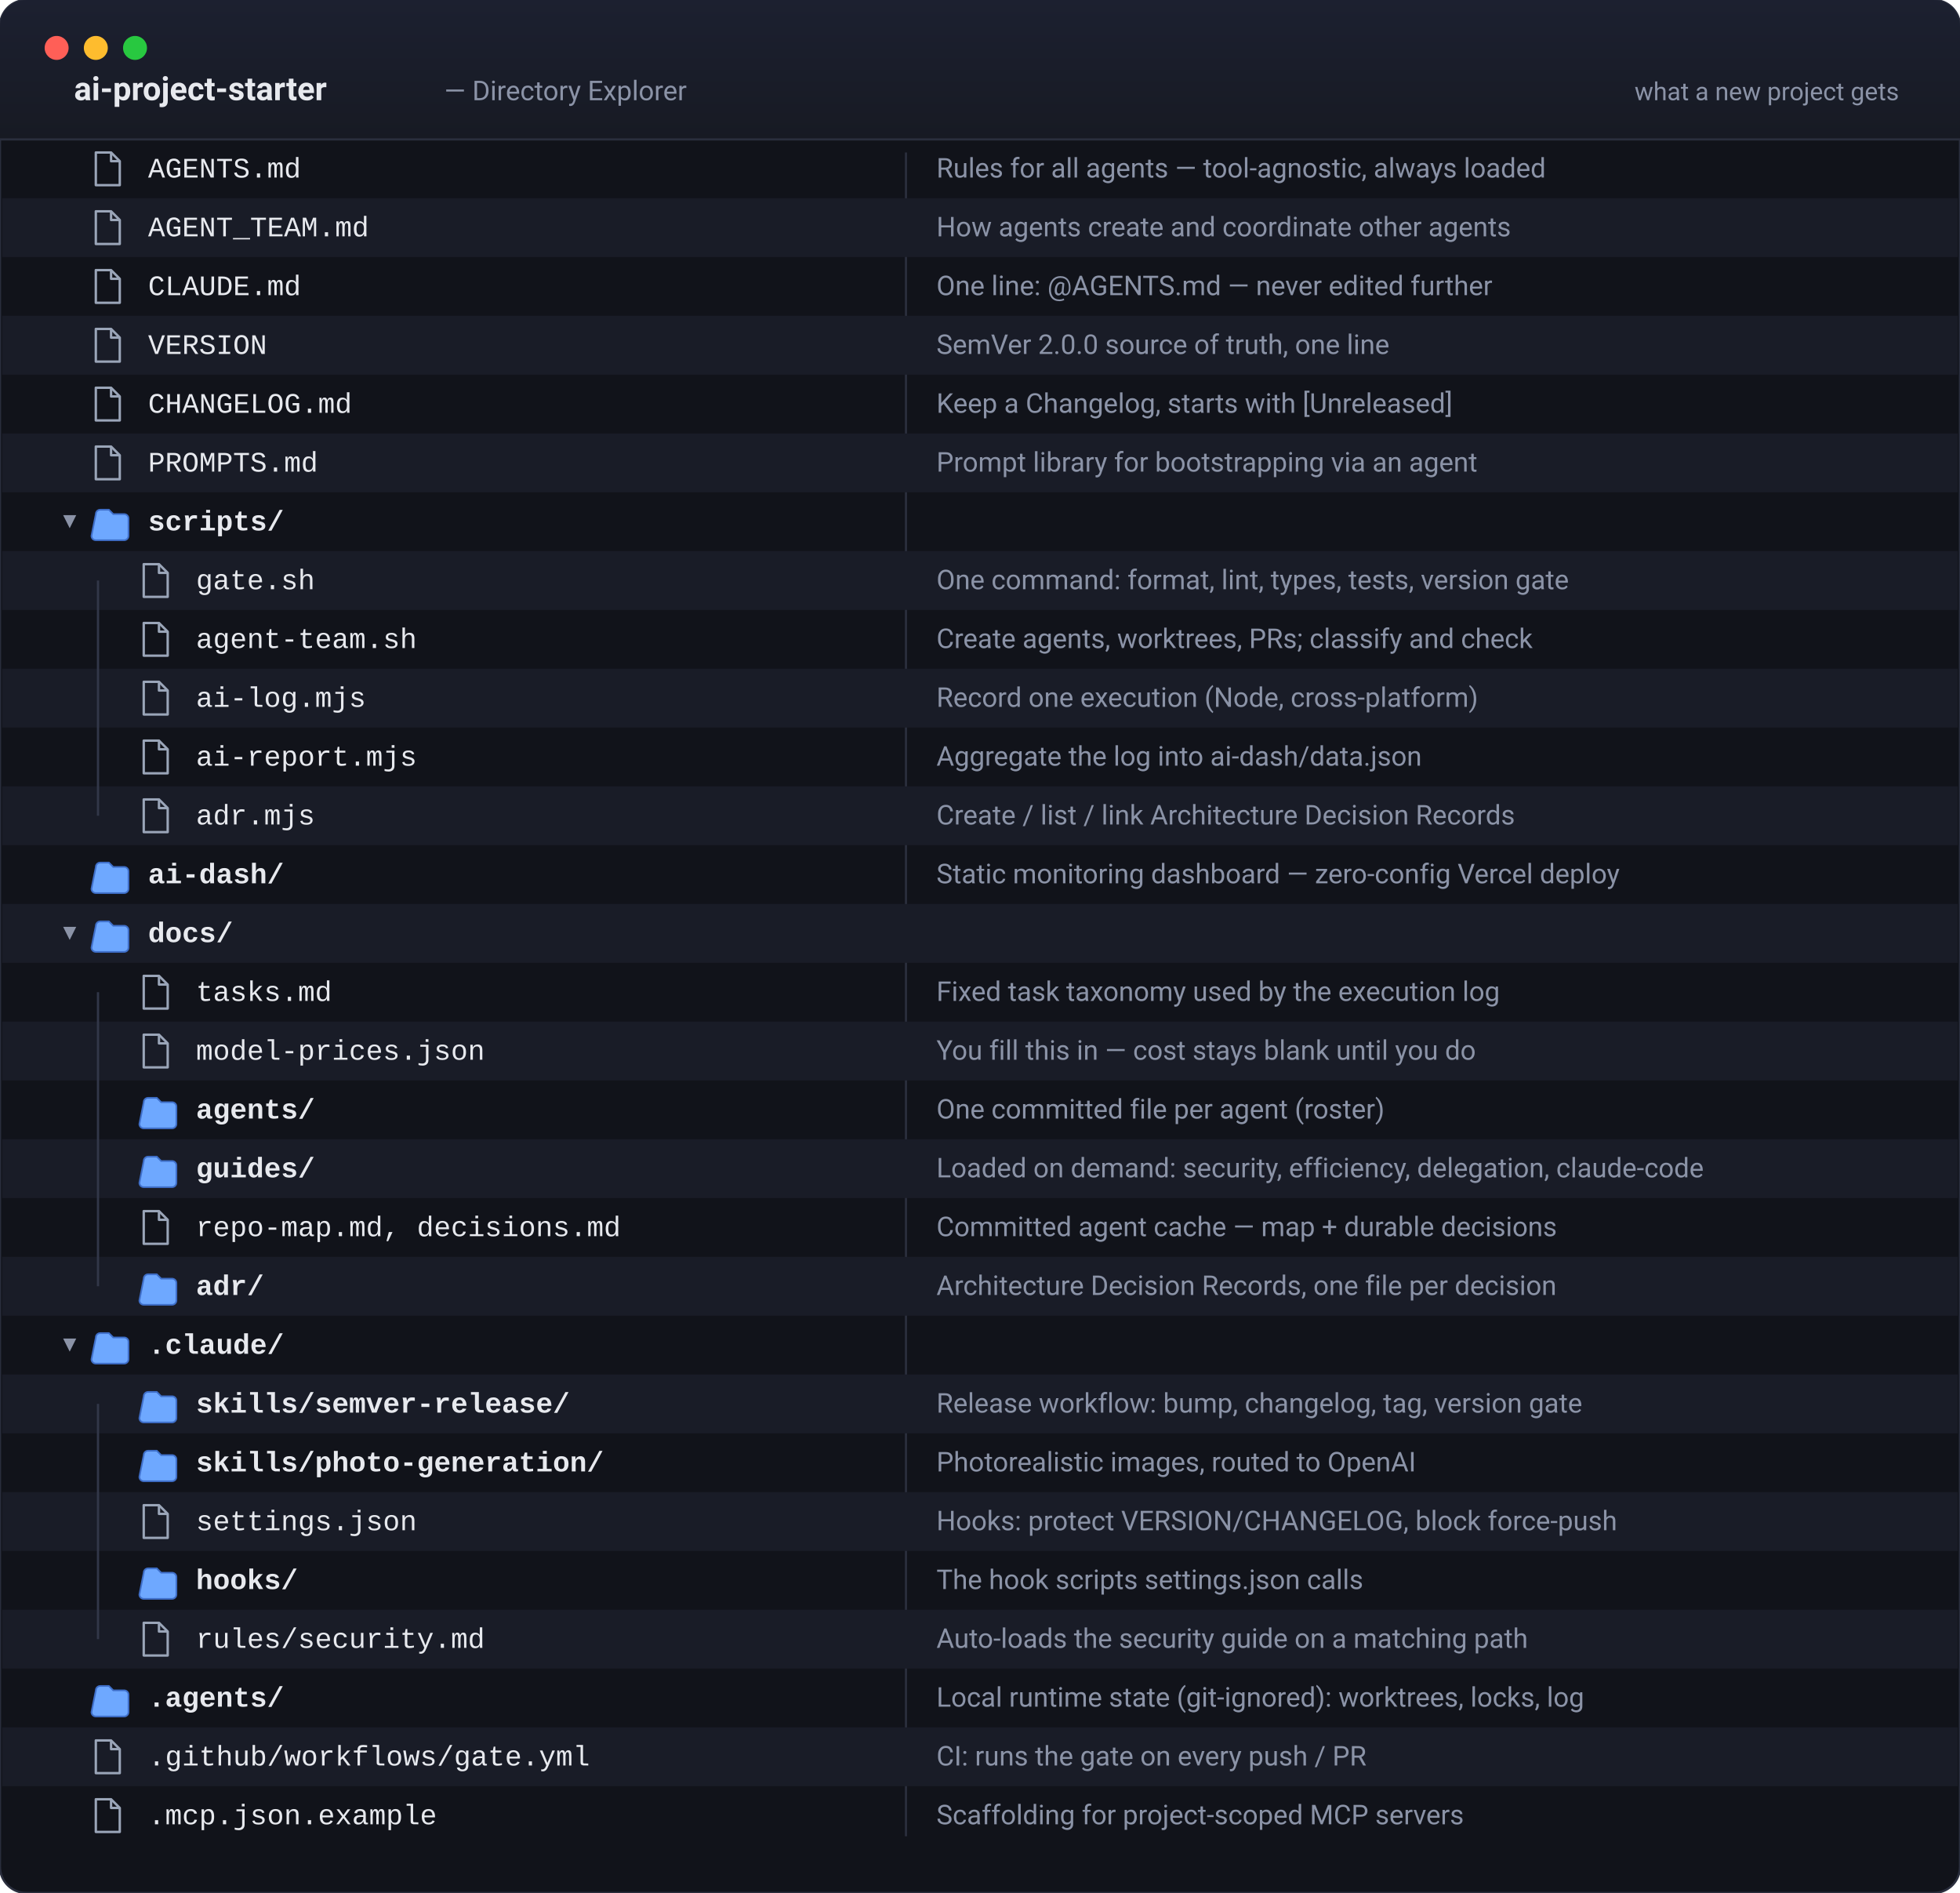
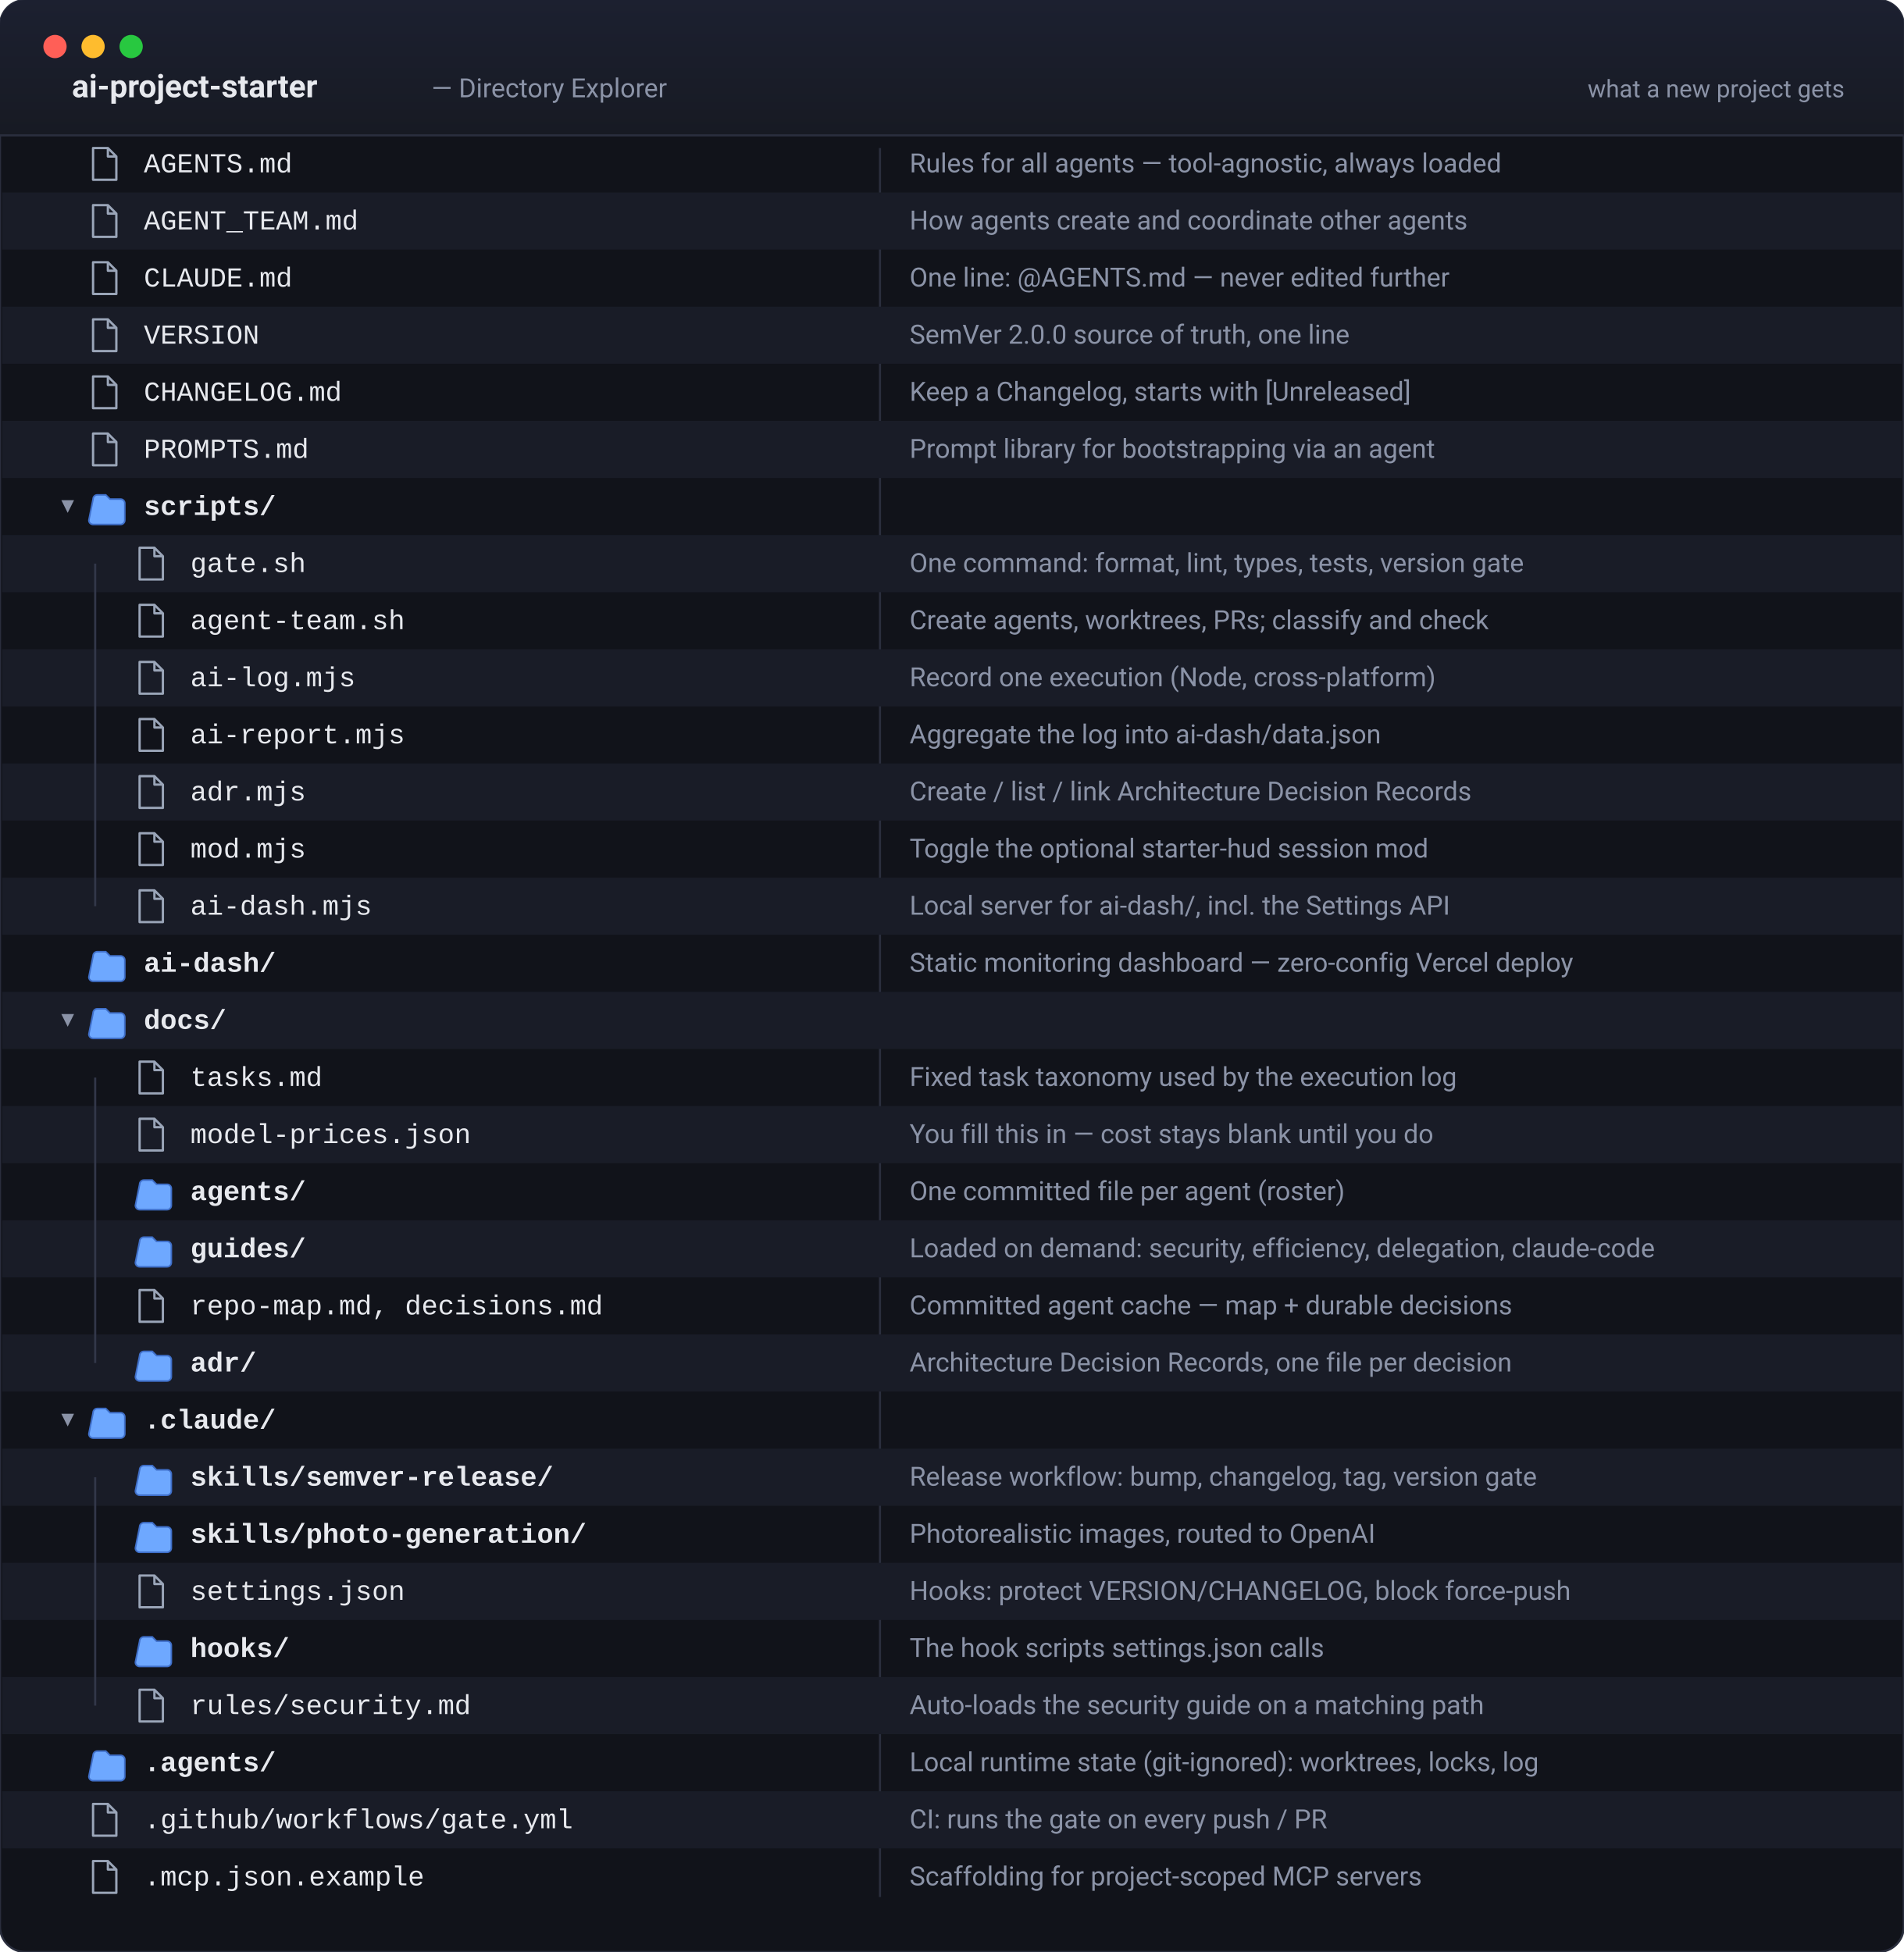
- <svg xmlns="http://www.w3.org/2000/svg" width="900" height="869" viewBox="0 0 900 869" font-family="-apple-system, 'Segoe UI', Roboto, Helvetica, Arial, sans-serif">
+ <svg xmlns="http://www.w3.org/2000/svg" width="900" height="923" viewBox="0 0 900 923" font-family="-apple-system, 'Segoe UI', Roboto, Helvetica, Arial, sans-serif">
  <defs>
    <linearGradient id="hdr" x1="0" y1="0" x2="0" y2="1">
      <stop offset="0" stop-color="#1c2030" />
      <stop offset="1" stop-color="#171a23" />
    </linearGradient>
  </defs>
-   <rect x="0" y="0" width="900" height="869" rx="12" fill="#11131a" />
-   <rect x="0" y="0" width="900" height="869" rx="12" fill="none" stroke="#2a2e3d" stroke-width="1" />
+   <rect x="0" y="0" width="900" height="923" rx="12" fill="#11131a" />
+   <rect x="0" y="0" width="900" height="923" rx="12" fill="none" stroke="#2a2e3d" stroke-width="1" />
  <path d="M0,12 a12,12 0 0 1 12,-12 h876 a12,12 0 0 1 12,12 v52 h-900 z" fill="url(#hdr)" />
  <line x1="0" y1="64" x2="900" y2="64" stroke="#2a2e3d" stroke-width="1" />
  <circle cx="26" cy="22" r="5.5" fill="#ff5f57" />
  <circle cx="44" cy="22" r="5.5" fill="#febc2e" />
  <circle cx="62" cy="22" r="5.5" fill="#28c840" />
  <text x="34" y="46" fill="#e7e9ee" font-size="15" font-weight="600">ai-project-starter</text>
  <text x="204" y="46" fill="#8b93a7" font-size="12.5">— Directory Explorer</text>
  <text x="872" y="46" fill="#8b93a7" font-size="11.5" text-anchor="end">what a new project gets</text>
-   <line x1="416" y1="70" x2="416" y2="843" stroke="#2a2e3d" stroke-width="1" />
+   <line x1="416" y1="70" x2="416" y2="897" stroke="#2a2e3d" stroke-width="1" />
  <rect x="1" y="91" width="898" height="27" fill="#191c27" />
  <rect x="1" y="145" width="898" height="27" fill="#191c27" />
  <rect x="1" y="199" width="898" height="27" fill="#191c27" />
  <rect x="1" y="253" width="898" height="27" fill="#191c27" />
  <rect x="1" y="307" width="898" height="27" fill="#191c27" />
  <rect x="1" y="361" width="898" height="27" fill="#191c27" />
  <rect x="1" y="415" width="898" height="27" fill="#191c27" />
  <rect x="1" y="469" width="898" height="27" fill="#191c27" />
  <rect x="1" y="523" width="898" height="27" fill="#191c27" />
  <rect x="1" y="577" width="898" height="27" fill="#191c27" />
  <rect x="1" y="631" width="898" height="27" fill="#191c27" />
  <rect x="1" y="685" width="898" height="27" fill="#191c27" />
  <rect x="1" y="739" width="898" height="27" fill="#191c27" />
  <rect x="1" y="793" width="898" height="27" fill="#191c27" />
-   <line x1="45" y1="266.5" x2="45" y2="374.5" stroke="#323749" stroke-width="1" />
-   <line x1="45" y1="455.5" x2="45" y2="590.5" stroke="#323749" stroke-width="1" />
-   <line x1="45" y1="644.5" x2="45" y2="752.5" stroke="#323749" stroke-width="1" />
+   <rect x="1" y="847" width="898" height="27" fill="#191c27" />
+   <line x1="45" y1="266.5" x2="45" y2="428.5" stroke="#323749" stroke-width="1" />
+   <line x1="45" y1="509.5" x2="45" y2="644.5" stroke="#323749" stroke-width="1" />
+   <line x1="45" y1="698.5" x2="45" y2="806.5" stroke="#323749" stroke-width="1" />
  <path d="M44,70.0 h7 l4,4 v11 h-11 z" fill="none" stroke="#9aa5b8" stroke-width="1.1" stroke-linejoin="round" />
  <path d="M51,70.0 v4 h4" fill="none" stroke="#9aa5b8" stroke-width="1.1" stroke-linejoin="round" />
  <text x="68" y="81.5" fill="#e7e9ee" font-size="13" font-weight="400" font-family="'SF Mono', 'Cascadia Code', Consolas, 'Courier New', monospace">AGENTS.md</text>
  <text x="430" y="81.5" fill="#8b93a7" font-size="12.5">Rules for all agents — tool-agnostic, always loaded</text>
  <path d="M44,97.0 h7 l4,4 v11 h-11 z" fill="none" stroke="#9aa5b8" stroke-width="1.1" stroke-linejoin="round" />
  <path d="M51,97.0 v4 h4" fill="none" stroke="#9aa5b8" stroke-width="1.1" stroke-linejoin="round" />
  <text x="68" y="108.5" fill="#e7e9ee" font-size="13" font-weight="400" font-family="'SF Mono', 'Cascadia Code', Consolas, 'Courier New', monospace">AGENT_TEAM.md</text>
  <text x="430" y="108.5" fill="#8b93a7" font-size="12.5">How agents create and coordinate other agents</text>
  <path d="M44,124.0 h7 l4,4 v11 h-11 z" fill="none" stroke="#9aa5b8" stroke-width="1.1" stroke-linejoin="round" />
  <path d="M51,124.0 v4 h4" fill="none" stroke="#9aa5b8" stroke-width="1.1" stroke-linejoin="round" />
  <text x="68" y="135.5" fill="#e7e9ee" font-size="13" font-weight="400" font-family="'SF Mono', 'Cascadia Code', Consolas, 'Courier New', monospace">CLAUDE.md</text>
  <text x="430" y="135.5" fill="#8b93a7" font-size="12.5">One line: @AGENTS.md — never edited further</text>
  <path d="M44,151.0 h7 l4,4 v11 h-11 z" fill="none" stroke="#9aa5b8" stroke-width="1.1" stroke-linejoin="round" />
  <path d="M51,151.0 v4 h4" fill="none" stroke="#9aa5b8" stroke-width="1.1" stroke-linejoin="round" />
  <text x="68" y="162.5" fill="#e7e9ee" font-size="13" font-weight="400" font-family="'SF Mono', 'Cascadia Code', Consolas, 'Courier New', monospace">VERSION</text>
  <text x="430" y="162.5" fill="#8b93a7" font-size="12.5">SemVer 2.0.0 source of truth, one line</text>
  <path d="M44,178.0 h7 l4,4 v11 h-11 z" fill="none" stroke="#9aa5b8" stroke-width="1.1" stroke-linejoin="round" />
  <path d="M51,178.0 v4 h4" fill="none" stroke="#9aa5b8" stroke-width="1.1" stroke-linejoin="round" />
  <text x="68" y="189.5" fill="#e7e9ee" font-size="13" font-weight="400" font-family="'SF Mono', 'Cascadia Code', Consolas, 'Courier New', monospace">CHANGELOG.md</text>
  <text x="430" y="189.5" fill="#8b93a7" font-size="12.5">Keep a Changelog, starts with [Unreleased]</text>
  <path d="M44,205.0 h7 l4,4 v11 h-11 z" fill="none" stroke="#9aa5b8" stroke-width="1.1" stroke-linejoin="round" />
  <path d="M51,205.0 v4 h4" fill="none" stroke="#9aa5b8" stroke-width="1.1" stroke-linejoin="round" />
  <text x="68" y="216.5" fill="#e7e9ee" font-size="13" font-weight="400" font-family="'SF Mono', 'Cascadia Code', Consolas, 'Courier New', monospace">PROMPTS.md</text>
  <text x="430" y="216.5" fill="#8b93a7" font-size="12.5">Prompt library for bootstrapping via an agent</text>
  <path d="M29,236.5 L35,236.5 L32,242.5 Z" fill="#8b93a7" />
  <path d="M44,236.0 a2,2 0 0 1 2,-2 h4 l2,2 h5 a2,2 0 0 1 2,2 v8 a2,2 0 0 1 -2,2 h-13 a2,2 0 0 1 -2,-2 z" fill="#6ea8ff" stroke="#3f6fc9" stroke-width="0.75" />
  <text x="68" y="243.5" fill="#e7e9ee" font-size="13" font-weight="600" font-family="'SF Mono', 'Cascadia Code', Consolas, 'Courier New', monospace">scripts/</text>
  <path d="M66,259.0 h7 l4,4 v11 h-11 z" fill="none" stroke="#9aa5b8" stroke-width="1.1" stroke-linejoin="round" />
  <path d="M73,259.0 v4 h4" fill="none" stroke="#9aa5b8" stroke-width="1.1" stroke-linejoin="round" />
  <text x="90" y="270.5" fill="#e7e9ee" font-size="13" font-weight="400" font-family="'SF Mono', 'Cascadia Code', Consolas, 'Courier New', monospace">gate.sh</text>
  <text x="430" y="270.5" fill="#8b93a7" font-size="12.5">One command: format, lint, types, tests, version gate</text>
  <path d="M66,286.0 h7 l4,4 v11 h-11 z" fill="none" stroke="#9aa5b8" stroke-width="1.1" stroke-linejoin="round" />
  <path d="M73,286.0 v4 h4" fill="none" stroke="#9aa5b8" stroke-width="1.1" stroke-linejoin="round" />
  <text x="90" y="297.5" fill="#e7e9ee" font-size="13" font-weight="400" font-family="'SF Mono', 'Cascadia Code', Consolas, 'Courier New', monospace">agent-team.sh</text>
  <text x="430" y="297.5" fill="#8b93a7" font-size="12.5">Create agents, worktrees, PRs; classify and check</text>
  <path d="M66,313.0 h7 l4,4 v11 h-11 z" fill="none" stroke="#9aa5b8" stroke-width="1.1" stroke-linejoin="round" />
  <path d="M73,313.0 v4 h4" fill="none" stroke="#9aa5b8" stroke-width="1.1" stroke-linejoin="round" />
  <text x="90" y="324.5" fill="#e7e9ee" font-size="13" font-weight="400" font-family="'SF Mono', 'Cascadia Code', Consolas, 'Courier New', monospace">ai-log.mjs</text>
  <text x="430" y="324.5" fill="#8b93a7" font-size="12.5">Record one execution (Node, cross-platform)</text>
  <path d="M66,340.0 h7 l4,4 v11 h-11 z" fill="none" stroke="#9aa5b8" stroke-width="1.1" stroke-linejoin="round" />
  <path d="M73,340.0 v4 h4" fill="none" stroke="#9aa5b8" stroke-width="1.1" stroke-linejoin="round" />
  <text x="90" y="351.5" fill="#e7e9ee" font-size="13" font-weight="400" font-family="'SF Mono', 'Cascadia Code', Consolas, 'Courier New', monospace">ai-report.mjs</text>
  <text x="430" y="351.5" fill="#8b93a7" font-size="12.5">Aggregate the log into ai-dash/data.json</text>
  <path d="M66,367.0 h7 l4,4 v11 h-11 z" fill="none" stroke="#9aa5b8" stroke-width="1.1" stroke-linejoin="round" />
  <path d="M73,367.0 v4 h4" fill="none" stroke="#9aa5b8" stroke-width="1.1" stroke-linejoin="round" />
  <text x="90" y="378.5" fill="#e7e9ee" font-size="13" font-weight="400" font-family="'SF Mono', 'Cascadia Code', Consolas, 'Courier New', monospace">adr.mjs</text>
  <text x="430" y="378.5" fill="#8b93a7" font-size="12.5">Create / list / link Architecture Decision Records</text>
-   <path d="M44,398.0 a2,2 0 0 1 2,-2 h4 l2,2 h5 a2,2 0 0 1 2,2 v8 a2,2 0 0 1 -2,2 h-13 a2,2 0 0 1 -2,-2 z" fill="#6ea8ff" stroke="#3f6fc9" stroke-width="0.75" />
-   <text x="68" y="405.5" fill="#e7e9ee" font-size="13" font-weight="600" font-family="'SF Mono', 'Cascadia Code', Consolas, 'Courier New', monospace">ai-dash/</text>
-   <text x="430" y="405.5" fill="#8b93a7" font-size="12.5">Static monitoring dashboard — zero-config Vercel deploy</text>
-   <path d="M29,425.5 L35,425.5 L32,431.5 Z" fill="#8b93a7" />
-   <path d="M44,425.0 a2,2 0 0 1 2,-2 h4 l2,2 h5 a2,2 0 0 1 2,2 v8 a2,2 0 0 1 -2,2 h-13 a2,2 0 0 1 -2,-2 z" fill="#6ea8ff" stroke="#3f6fc9" stroke-width="0.75" />
-   <text x="68" y="432.5" fill="#e7e9ee" font-size="13" font-weight="600" font-family="'SF Mono', 'Cascadia Code', Consolas, 'Courier New', monospace">docs/</text>
-   <path d="M66,448.0 h7 l4,4 v11 h-11 z" fill="none" stroke="#9aa5b8" stroke-width="1.1" stroke-linejoin="round" />
-   <path d="M73,448.0 v4 h4" fill="none" stroke="#9aa5b8" stroke-width="1.1" stroke-linejoin="round" />
-   <text x="90" y="459.5" fill="#e7e9ee" font-size="13" font-weight="400" font-family="'SF Mono', 'Cascadia Code', Consolas, 'Courier New', monospace">tasks.md</text>
-   <text x="430" y="459.5" fill="#8b93a7" font-size="12.5">Fixed task taxonomy used by the execution log</text>
-   <path d="M66,475.0 h7 l4,4 v11 h-11 z" fill="none" stroke="#9aa5b8" stroke-width="1.1" stroke-linejoin="round" />
-   <path d="M73,475.0 v4 h4" fill="none" stroke="#9aa5b8" stroke-width="1.1" stroke-linejoin="round" />
-   <text x="90" y="486.5" fill="#e7e9ee" font-size="13" font-weight="400" font-family="'SF Mono', 'Cascadia Code', Consolas, 'Courier New', monospace">model-prices.json</text>
-   <text x="430" y="486.5" fill="#8b93a7" font-size="12.5">You fill this in — cost stays blank until you do</text>
-   <path d="M66,506.0 a2,2 0 0 1 2,-2 h4 l2,2 h5 a2,2 0 0 1 2,2 v8 a2,2 0 0 1 -2,2 h-13 a2,2 0 0 1 -2,-2 z" fill="#6ea8ff" stroke="#3f6fc9" stroke-width="0.75" />
-   <text x="90" y="513.5" fill="#e7e9ee" font-size="13" font-weight="600" font-family="'SF Mono', 'Cascadia Code', Consolas, 'Courier New', monospace">agents/</text>
-   <text x="430" y="513.5" fill="#8b93a7" font-size="12.5">One committed file per agent (roster)</text>
-   <path d="M66,533.0 a2,2 0 0 1 2,-2 h4 l2,2 h5 a2,2 0 0 1 2,2 v8 a2,2 0 0 1 -2,2 h-13 a2,2 0 0 1 -2,-2 z" fill="#6ea8ff" stroke="#3f6fc9" stroke-width="0.75" />
-   <text x="90" y="540.5" fill="#e7e9ee" font-size="13" font-weight="600" font-family="'SF Mono', 'Cascadia Code', Consolas, 'Courier New', monospace">guides/</text>
-   <text x="430" y="540.5" fill="#8b93a7" font-size="12.5">Loaded on demand: security, efficiency, delegation, claude-code</text>
-   <path d="M66,556.0 h7 l4,4 v11 h-11 z" fill="none" stroke="#9aa5b8" stroke-width="1.1" stroke-linejoin="round" />
-   <path d="M73,556.0 v4 h4" fill="none" stroke="#9aa5b8" stroke-width="1.1" stroke-linejoin="round" />
-   <text x="90" y="567.5" fill="#e7e9ee" font-size="13" font-weight="400" font-family="'SF Mono', 'Cascadia Code', Consolas, 'Courier New', monospace">repo-map.md, decisions.md</text>
-   <text x="430" y="567.5" fill="#8b93a7" font-size="12.5">Committed agent cache — map + durable decisions</text>
+   <path d="M66,394.0 h7 l4,4 v11 h-11 z" fill="none" stroke="#9aa5b8" stroke-width="1.1" stroke-linejoin="round" />
+   <path d="M73,394.0 v4 h4" fill="none" stroke="#9aa5b8" stroke-width="1.1" stroke-linejoin="round" />
+   <text x="90" y="405.5" fill="#e7e9ee" font-size="13" font-weight="400" font-family="'SF Mono', 'Cascadia Code', Consolas, 'Courier New', monospace">mod.mjs</text>
+   <text x="430" y="405.5" fill="#8b93a7" font-size="12.5">Toggle the optional starter-hud session mod</text>
+   <path d="M66,421.0 h7 l4,4 v11 h-11 z" fill="none" stroke="#9aa5b8" stroke-width="1.1" stroke-linejoin="round" />
+   <path d="M73,421.0 v4 h4" fill="none" stroke="#9aa5b8" stroke-width="1.1" stroke-linejoin="round" />
+   <text x="90" y="432.5" fill="#e7e9ee" font-size="13" font-weight="400" font-family="'SF Mono', 'Cascadia Code', Consolas, 'Courier New', monospace">ai-dash.mjs</text>
+   <text x="430" y="432.5" fill="#8b93a7" font-size="12.5">Local server for ai-dash/, incl. the Settings API</text>
+   <path d="M44,452.0 a2,2 0 0 1 2,-2 h4 l2,2 h5 a2,2 0 0 1 2,2 v8 a2,2 0 0 1 -2,2 h-13 a2,2 0 0 1 -2,-2 z" fill="#6ea8ff" stroke="#3f6fc9" stroke-width="0.75" />
+   <text x="68" y="459.5" fill="#e7e9ee" font-size="13" font-weight="600" font-family="'SF Mono', 'Cascadia Code', Consolas, 'Courier New', monospace">ai-dash/</text>
+   <text x="430" y="459.5" fill="#8b93a7" font-size="12.5">Static monitoring dashboard — zero-config Vercel deploy</text>
+   <path d="M29,479.5 L35,479.5 L32,485.5 Z" fill="#8b93a7" />
+   <path d="M44,479.0 a2,2 0 0 1 2,-2 h4 l2,2 h5 a2,2 0 0 1 2,2 v8 a2,2 0 0 1 -2,2 h-13 a2,2 0 0 1 -2,-2 z" fill="#6ea8ff" stroke="#3f6fc9" stroke-width="0.75" />
+   <text x="68" y="486.5" fill="#e7e9ee" font-size="13" font-weight="600" font-family="'SF Mono', 'Cascadia Code', Consolas, 'Courier New', monospace">docs/</text>
+   <path d="M66,502.0 h7 l4,4 v11 h-11 z" fill="none" stroke="#9aa5b8" stroke-width="1.1" stroke-linejoin="round" />
+   <path d="M73,502.0 v4 h4" fill="none" stroke="#9aa5b8" stroke-width="1.1" stroke-linejoin="round" />
+   <text x="90" y="513.5" fill="#e7e9ee" font-size="13" font-weight="400" font-family="'SF Mono', 'Cascadia Code', Consolas, 'Courier New', monospace">tasks.md</text>
+   <text x="430" y="513.5" fill="#8b93a7" font-size="12.5">Fixed task taxonomy used by the execution log</text>
+   <path d="M66,529.0 h7 l4,4 v11 h-11 z" fill="none" stroke="#9aa5b8" stroke-width="1.1" stroke-linejoin="round" />
+   <path d="M73,529.0 v4 h4" fill="none" stroke="#9aa5b8" stroke-width="1.1" stroke-linejoin="round" />
+   <text x="90" y="540.5" fill="#e7e9ee" font-size="13" font-weight="400" font-family="'SF Mono', 'Cascadia Code', Consolas, 'Courier New', monospace">model-prices.json</text>
+   <text x="430" y="540.5" fill="#8b93a7" font-size="12.5">You fill this in — cost stays blank until you do</text>
+   <path d="M66,560.0 a2,2 0 0 1 2,-2 h4 l2,2 h5 a2,2 0 0 1 2,2 v8 a2,2 0 0 1 -2,2 h-13 a2,2 0 0 1 -2,-2 z" fill="#6ea8ff" stroke="#3f6fc9" stroke-width="0.75" />
+   <text x="90" y="567.5" fill="#e7e9ee" font-size="13" font-weight="600" font-family="'SF Mono', 'Cascadia Code', Consolas, 'Courier New', monospace">agents/</text>
+   <text x="430" y="567.5" fill="#8b93a7" font-size="12.5">One committed file per agent (roster)</text>
  <path d="M66,587.0 a2,2 0 0 1 2,-2 h4 l2,2 h5 a2,2 0 0 1 2,2 v8 a2,2 0 0 1 -2,2 h-13 a2,2 0 0 1 -2,-2 z" fill="#6ea8ff" stroke="#3f6fc9" stroke-width="0.75" />
-   <text x="90" y="594.5" fill="#e7e9ee" font-size="13" font-weight="600" font-family="'SF Mono', 'Cascadia Code', Consolas, 'Courier New', monospace">adr/</text>
-   <text x="430" y="594.5" fill="#8b93a7" font-size="12.5">Architecture Decision Records, one file per decision</text>
-   <path d="M29,614.5 L35,614.5 L32,620.5 Z" fill="#8b93a7" />
-   <path d="M44,614.0 a2,2 0 0 1 2,-2 h4 l2,2 h5 a2,2 0 0 1 2,2 v8 a2,2 0 0 1 -2,2 h-13 a2,2 0 0 1 -2,-2 z" fill="#6ea8ff" stroke="#3f6fc9" stroke-width="0.75" />
-   <text x="68" y="621.5" fill="#e7e9ee" font-size="13" font-weight="600" font-family="'SF Mono', 'Cascadia Code', Consolas, 'Courier New', monospace">.claude/</text>
+   <text x="90" y="594.5" fill="#e7e9ee" font-size="13" font-weight="600" font-family="'SF Mono', 'Cascadia Code', Consolas, 'Courier New', monospace">guides/</text>
+   <text x="430" y="594.5" fill="#8b93a7" font-size="12.5">Loaded on demand: security, efficiency, delegation, claude-code</text>
+   <path d="M66,610.0 h7 l4,4 v11 h-11 z" fill="none" stroke="#9aa5b8" stroke-width="1.1" stroke-linejoin="round" />
+   <path d="M73,610.0 v4 h4" fill="none" stroke="#9aa5b8" stroke-width="1.1" stroke-linejoin="round" />
+   <text x="90" y="621.5" fill="#e7e9ee" font-size="13" font-weight="400" font-family="'SF Mono', 'Cascadia Code', Consolas, 'Courier New', monospace">repo-map.md, decisions.md</text>
+   <text x="430" y="621.5" fill="#8b93a7" font-size="12.5">Committed agent cache — map + durable decisions</text>
  <path d="M66,641.0 a2,2 0 0 1 2,-2 h4 l2,2 h5 a2,2 0 0 1 2,2 v8 a2,2 0 0 1 -2,2 h-13 a2,2 0 0 1 -2,-2 z" fill="#6ea8ff" stroke="#3f6fc9" stroke-width="0.75" />
-   <text x="90" y="648.5" fill="#e7e9ee" font-size="13" font-weight="600" font-family="'SF Mono', 'Cascadia Code', Consolas, 'Courier New', monospace">skills/semver-release/</text>
-   <text x="430" y="648.5" fill="#8b93a7" font-size="12.5">Release workflow: bump, changelog, tag, version gate</text>
-   <path d="M66,668.0 a2,2 0 0 1 2,-2 h4 l2,2 h5 a2,2 0 0 1 2,2 v8 a2,2 0 0 1 -2,2 h-13 a2,2 0 0 1 -2,-2 z" fill="#6ea8ff" stroke="#3f6fc9" stroke-width="0.75" />
-   <text x="90" y="675.5" fill="#e7e9ee" font-size="13" font-weight="600" font-family="'SF Mono', 'Cascadia Code', Consolas, 'Courier New', monospace">skills/photo-generation/</text>
-   <text x="430" y="675.5" fill="#8b93a7" font-size="12.5">Photorealistic images, routed to OpenAI</text>
-   <path d="M66,691.0 h7 l4,4 v11 h-11 z" fill="none" stroke="#9aa5b8" stroke-width="1.1" stroke-linejoin="round" />
-   <path d="M73,691.0 v4 h4" fill="none" stroke="#9aa5b8" stroke-width="1.1" stroke-linejoin="round" />
-   <text x="90" y="702.5" fill="#e7e9ee" font-size="13" font-weight="400" font-family="'SF Mono', 'Cascadia Code', Consolas, 'Courier New', monospace">settings.json</text>
-   <text x="430" y="702.5" fill="#8b93a7" font-size="12.5">Hooks: protect VERSION/CHANGELOG, block force-push</text>
+   <text x="90" y="648.5" fill="#e7e9ee" font-size="13" font-weight="600" font-family="'SF Mono', 'Cascadia Code', Consolas, 'Courier New', monospace">adr/</text>
+   <text x="430" y="648.5" fill="#8b93a7" font-size="12.5">Architecture Decision Records, one file per decision</text>
+   <path d="M29,668.5 L35,668.5 L32,674.5 Z" fill="#8b93a7" />
+   <path d="M44,668.0 a2,2 0 0 1 2,-2 h4 l2,2 h5 a2,2 0 0 1 2,2 v8 a2,2 0 0 1 -2,2 h-13 a2,2 0 0 1 -2,-2 z" fill="#6ea8ff" stroke="#3f6fc9" stroke-width="0.75" />
+   <text x="68" y="675.5" fill="#e7e9ee" font-size="13" font-weight="600" font-family="'SF Mono', 'Cascadia Code', Consolas, 'Courier New', monospace">.claude/</text>
+   <path d="M66,695.0 a2,2 0 0 1 2,-2 h4 l2,2 h5 a2,2 0 0 1 2,2 v8 a2,2 0 0 1 -2,2 h-13 a2,2 0 0 1 -2,-2 z" fill="#6ea8ff" stroke="#3f6fc9" stroke-width="0.75" />
+   <text x="90" y="702.5" fill="#e7e9ee" font-size="13" font-weight="600" font-family="'SF Mono', 'Cascadia Code', Consolas, 'Courier New', monospace">skills/semver-release/</text>
+   <text x="430" y="702.5" fill="#8b93a7" font-size="12.5">Release workflow: bump, changelog, tag, version gate</text>
  <path d="M66,722.0 a2,2 0 0 1 2,-2 h4 l2,2 h5 a2,2 0 0 1 2,2 v8 a2,2 0 0 1 -2,2 h-13 a2,2 0 0 1 -2,-2 z" fill="#6ea8ff" stroke="#3f6fc9" stroke-width="0.75" />
-   <text x="90" y="729.5" fill="#e7e9ee" font-size="13" font-weight="600" font-family="'SF Mono', 'Cascadia Code', Consolas, 'Courier New', monospace">hooks/</text>
-   <text x="430" y="729.5" fill="#8b93a7" font-size="12.5">The hook scripts settings.json calls</text>
+   <text x="90" y="729.5" fill="#e7e9ee" font-size="13" font-weight="600" font-family="'SF Mono', 'Cascadia Code', Consolas, 'Courier New', monospace">skills/photo-generation/</text>
+   <text x="430" y="729.5" fill="#8b93a7" font-size="12.5">Photorealistic images, routed to OpenAI</text>
  <path d="M66,745.0 h7 l4,4 v11 h-11 z" fill="none" stroke="#9aa5b8" stroke-width="1.1" stroke-linejoin="round" />
  <path d="M73,745.0 v4 h4" fill="none" stroke="#9aa5b8" stroke-width="1.1" stroke-linejoin="round" />
-   <text x="90" y="756.5" fill="#e7e9ee" font-size="13" font-weight="400" font-family="'SF Mono', 'Cascadia Code', Consolas, 'Courier New', monospace">rules/security.md</text>
-   <text x="430" y="756.5" fill="#8b93a7" font-size="12.5">Auto-loads the security guide on a matching path</text>
-   <path d="M44,776.0 a2,2 0 0 1 2,-2 h4 l2,2 h5 a2,2 0 0 1 2,2 v8 a2,2 0 0 1 -2,2 h-13 a2,2 0 0 1 -2,-2 z" fill="#6ea8ff" stroke="#3f6fc9" stroke-width="0.75" />
-   <text x="68" y="783.5" fill="#e7e9ee" font-size="13" font-weight="600" font-family="'SF Mono', 'Cascadia Code', Consolas, 'Courier New', monospace">.agents/</text>
-   <text x="430" y="783.5" fill="#8b93a7" font-size="12.5">Local runtime state (git-ignored): worktrees, locks, log</text>
-   <path d="M44,799.0 h7 l4,4 v11 h-11 z" fill="none" stroke="#9aa5b8" stroke-width="1.1" stroke-linejoin="round" />
-   <path d="M51,799.0 v4 h4" fill="none" stroke="#9aa5b8" stroke-width="1.1" stroke-linejoin="round" />
-   <text x="68" y="810.5" fill="#e7e9ee" font-size="13" font-weight="400" font-family="'SF Mono', 'Cascadia Code', Consolas, 'Courier New', monospace">.github/workflows/gate.yml</text>
-   <text x="430" y="810.5" fill="#8b93a7" font-size="12.5">CI: runs the gate on every push / PR</text>
-   <path d="M44,826.0 h7 l4,4 v11 h-11 z" fill="none" stroke="#9aa5b8" stroke-width="1.1" stroke-linejoin="round" />
-   <path d="M51,826.0 v4 h4" fill="none" stroke="#9aa5b8" stroke-width="1.1" stroke-linejoin="round" />
-   <text x="68" y="837.5" fill="#e7e9ee" font-size="13" font-weight="400" font-family="'SF Mono', 'Cascadia Code', Consolas, 'Courier New', monospace">.mcp.json.example</text>
-   <text x="430" y="837.5" fill="#8b93a7" font-size="12.5">Scaffolding for project-scoped MCP servers</text>
+   <text x="90" y="756.5" fill="#e7e9ee" font-size="13" font-weight="400" font-family="'SF Mono', 'Cascadia Code', Consolas, 'Courier New', monospace">settings.json</text>
+   <text x="430" y="756.5" fill="#8b93a7" font-size="12.5">Hooks: protect VERSION/CHANGELOG, block force-push</text>
+   <path d="M66,776.0 a2,2 0 0 1 2,-2 h4 l2,2 h5 a2,2 0 0 1 2,2 v8 a2,2 0 0 1 -2,2 h-13 a2,2 0 0 1 -2,-2 z" fill="#6ea8ff" stroke="#3f6fc9" stroke-width="0.75" />
+   <text x="90" y="783.5" fill="#e7e9ee" font-size="13" font-weight="600" font-family="'SF Mono', 'Cascadia Code', Consolas, 'Courier New', monospace">hooks/</text>
+   <text x="430" y="783.5" fill="#8b93a7" font-size="12.5">The hook scripts settings.json calls</text>
+   <path d="M66,799.0 h7 l4,4 v11 h-11 z" fill="none" stroke="#9aa5b8" stroke-width="1.1" stroke-linejoin="round" />
+   <path d="M73,799.0 v4 h4" fill="none" stroke="#9aa5b8" stroke-width="1.1" stroke-linejoin="round" />
+   <text x="90" y="810.5" fill="#e7e9ee" font-size="13" font-weight="400" font-family="'SF Mono', 'Cascadia Code', Consolas, 'Courier New', monospace">rules/security.md</text>
+   <text x="430" y="810.5" fill="#8b93a7" font-size="12.5">Auto-loads the security guide on a matching path</text>
+   <path d="M44,830.0 a2,2 0 0 1 2,-2 h4 l2,2 h5 a2,2 0 0 1 2,2 v8 a2,2 0 0 1 -2,2 h-13 a2,2 0 0 1 -2,-2 z" fill="#6ea8ff" stroke="#3f6fc9" stroke-width="0.75" />
+   <text x="68" y="837.5" fill="#e7e9ee" font-size="13" font-weight="600" font-family="'SF Mono', 'Cascadia Code', Consolas, 'Courier New', monospace">.agents/</text>
+   <text x="430" y="837.5" fill="#8b93a7" font-size="12.5">Local runtime state (git-ignored): worktrees, locks, log</text>
+   <path d="M44,853.0 h7 l4,4 v11 h-11 z" fill="none" stroke="#9aa5b8" stroke-width="1.1" stroke-linejoin="round" />
+   <path d="M51,853.0 v4 h4" fill="none" stroke="#9aa5b8" stroke-width="1.1" stroke-linejoin="round" />
+   <text x="68" y="864.5" fill="#e7e9ee" font-size="13" font-weight="400" font-family="'SF Mono', 'Cascadia Code', Consolas, 'Courier New', monospace">.github/workflows/gate.yml</text>
+   <text x="430" y="864.5" fill="#8b93a7" font-size="12.5">CI: runs the gate on every push / PR</text>
+   <path d="M44,880.0 h7 l4,4 v11 h-11 z" fill="none" stroke="#9aa5b8" stroke-width="1.1" stroke-linejoin="round" />
+   <path d="M51,880.0 v4 h4" fill="none" stroke="#9aa5b8" stroke-width="1.1" stroke-linejoin="round" />
+   <text x="68" y="891.5" fill="#e7e9ee" font-size="13" font-weight="400" font-family="'SF Mono', 'Cascadia Code', Consolas, 'Courier New', monospace">.mcp.json.example</text>
+   <text x="430" y="891.5" fill="#8b93a7" font-size="12.5">Scaffolding for project-scoped MCP servers</text>
</svg>
